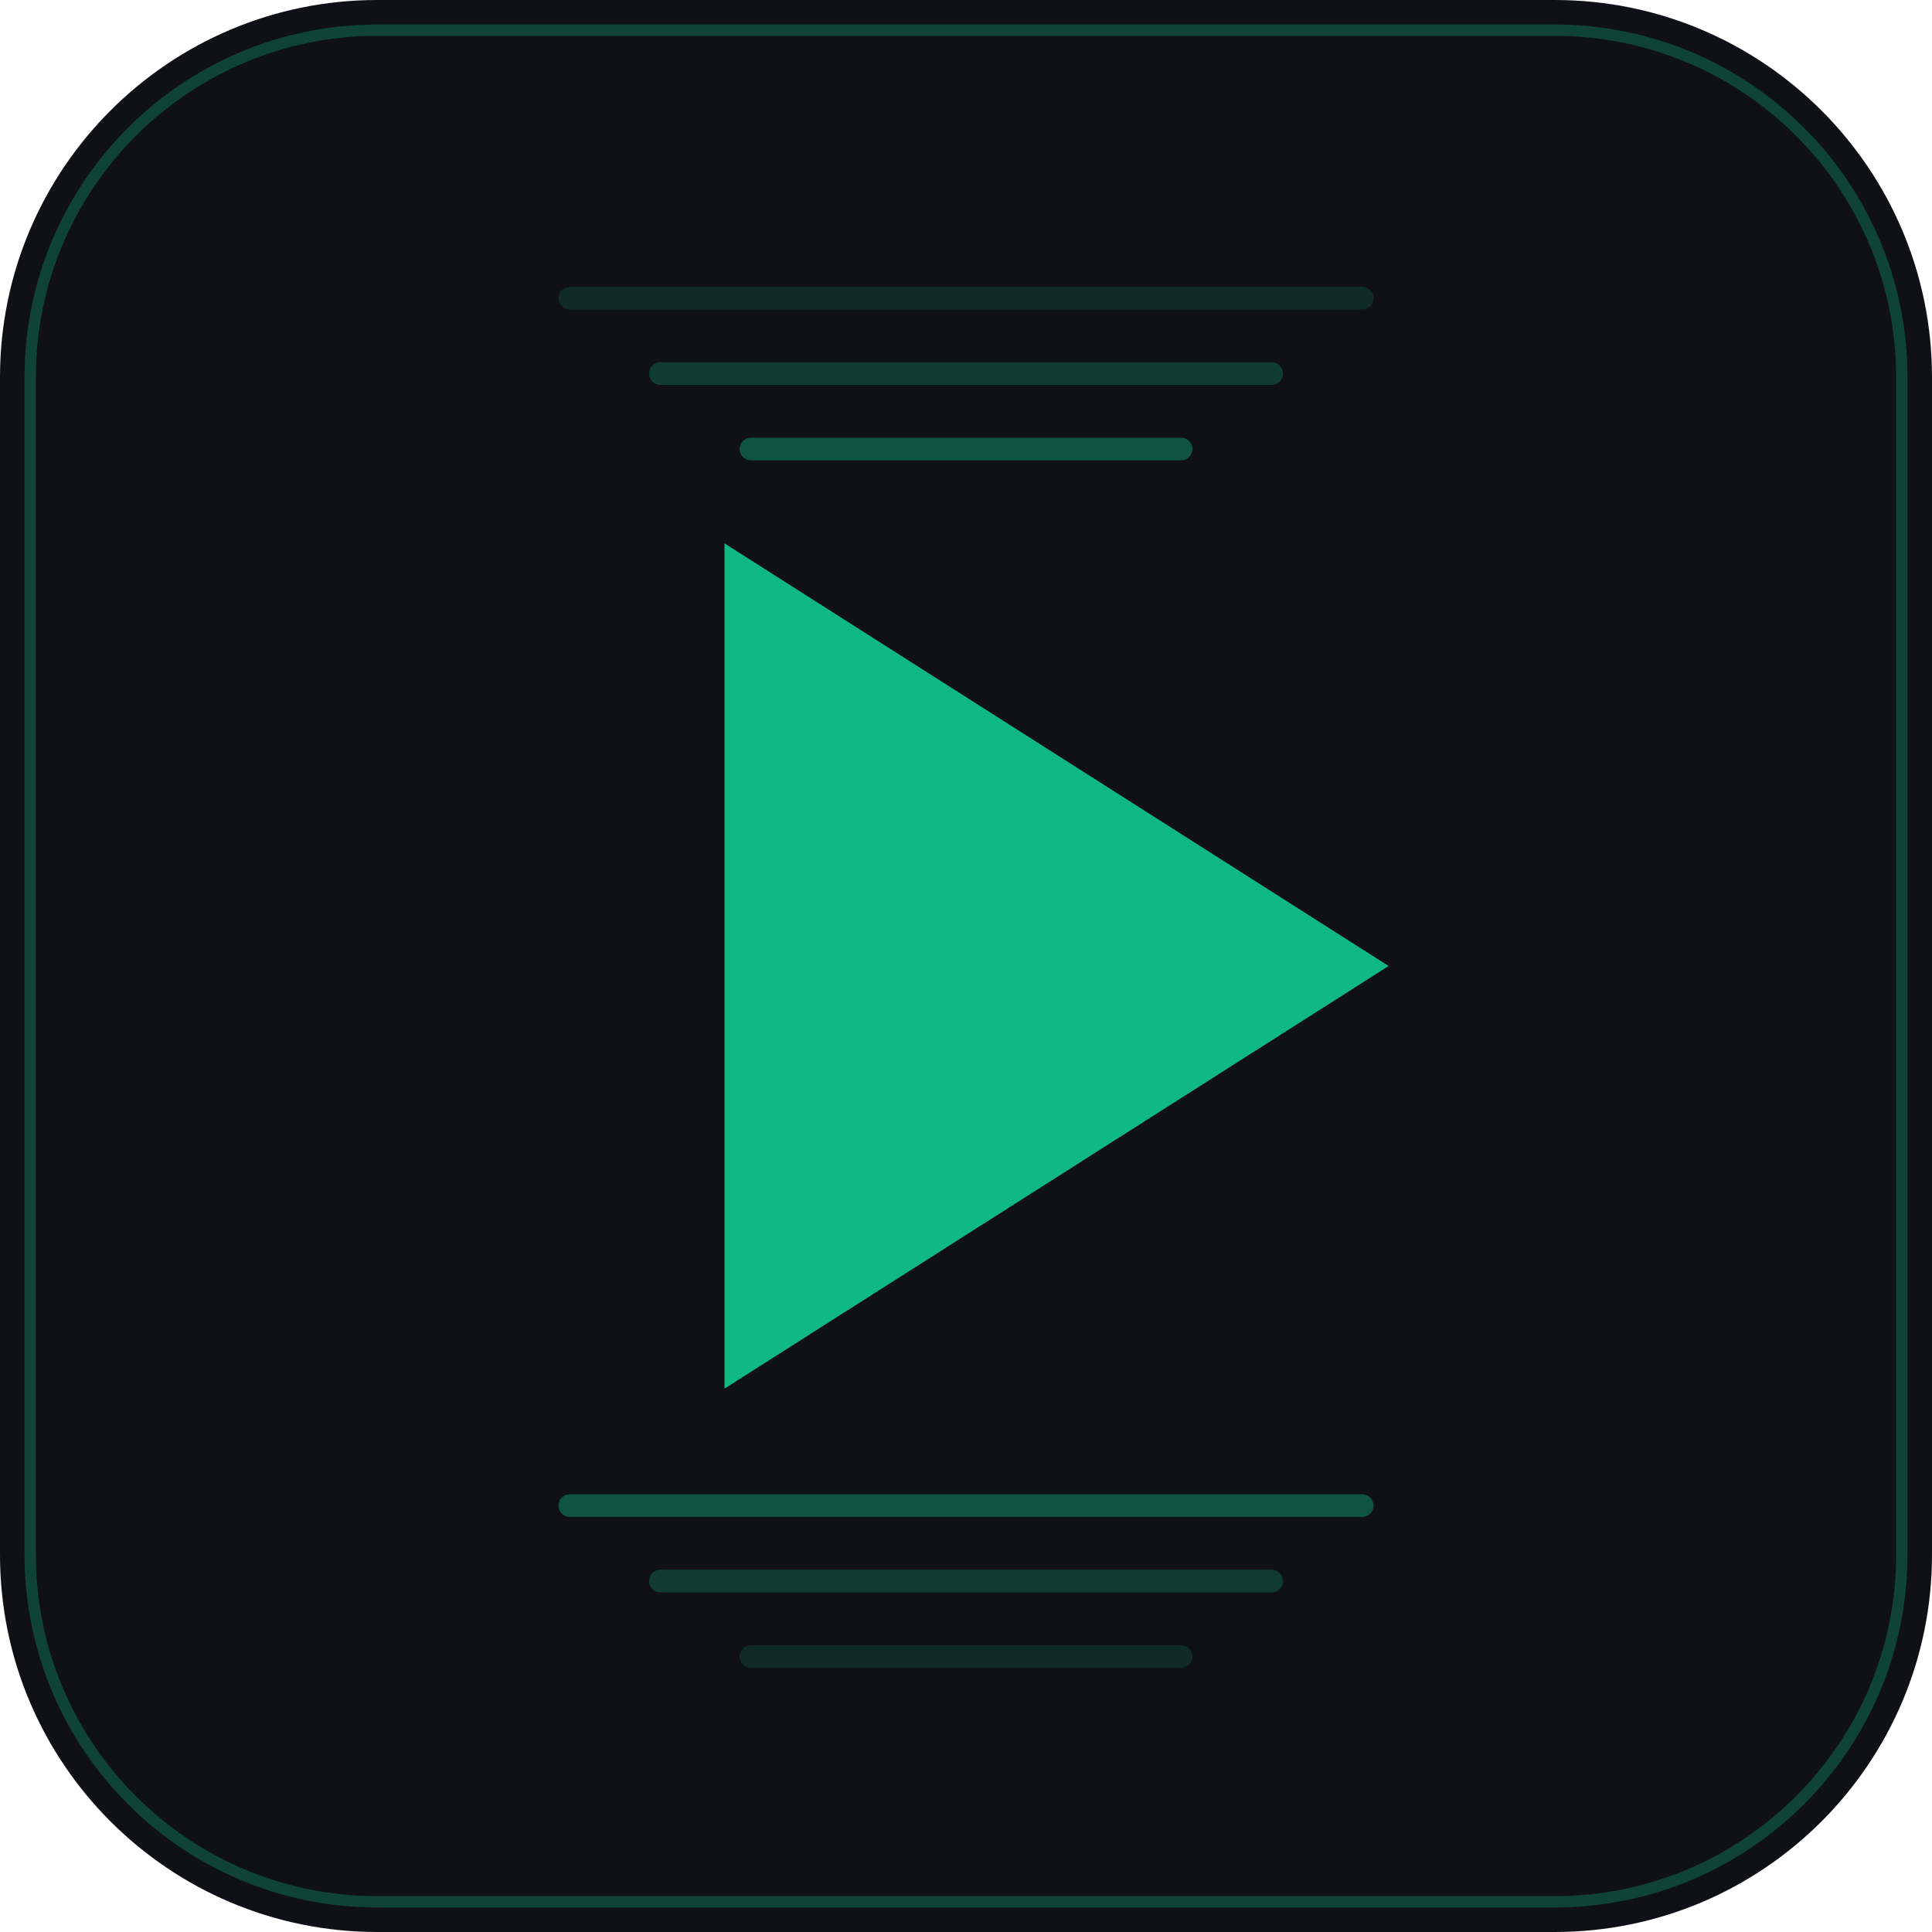
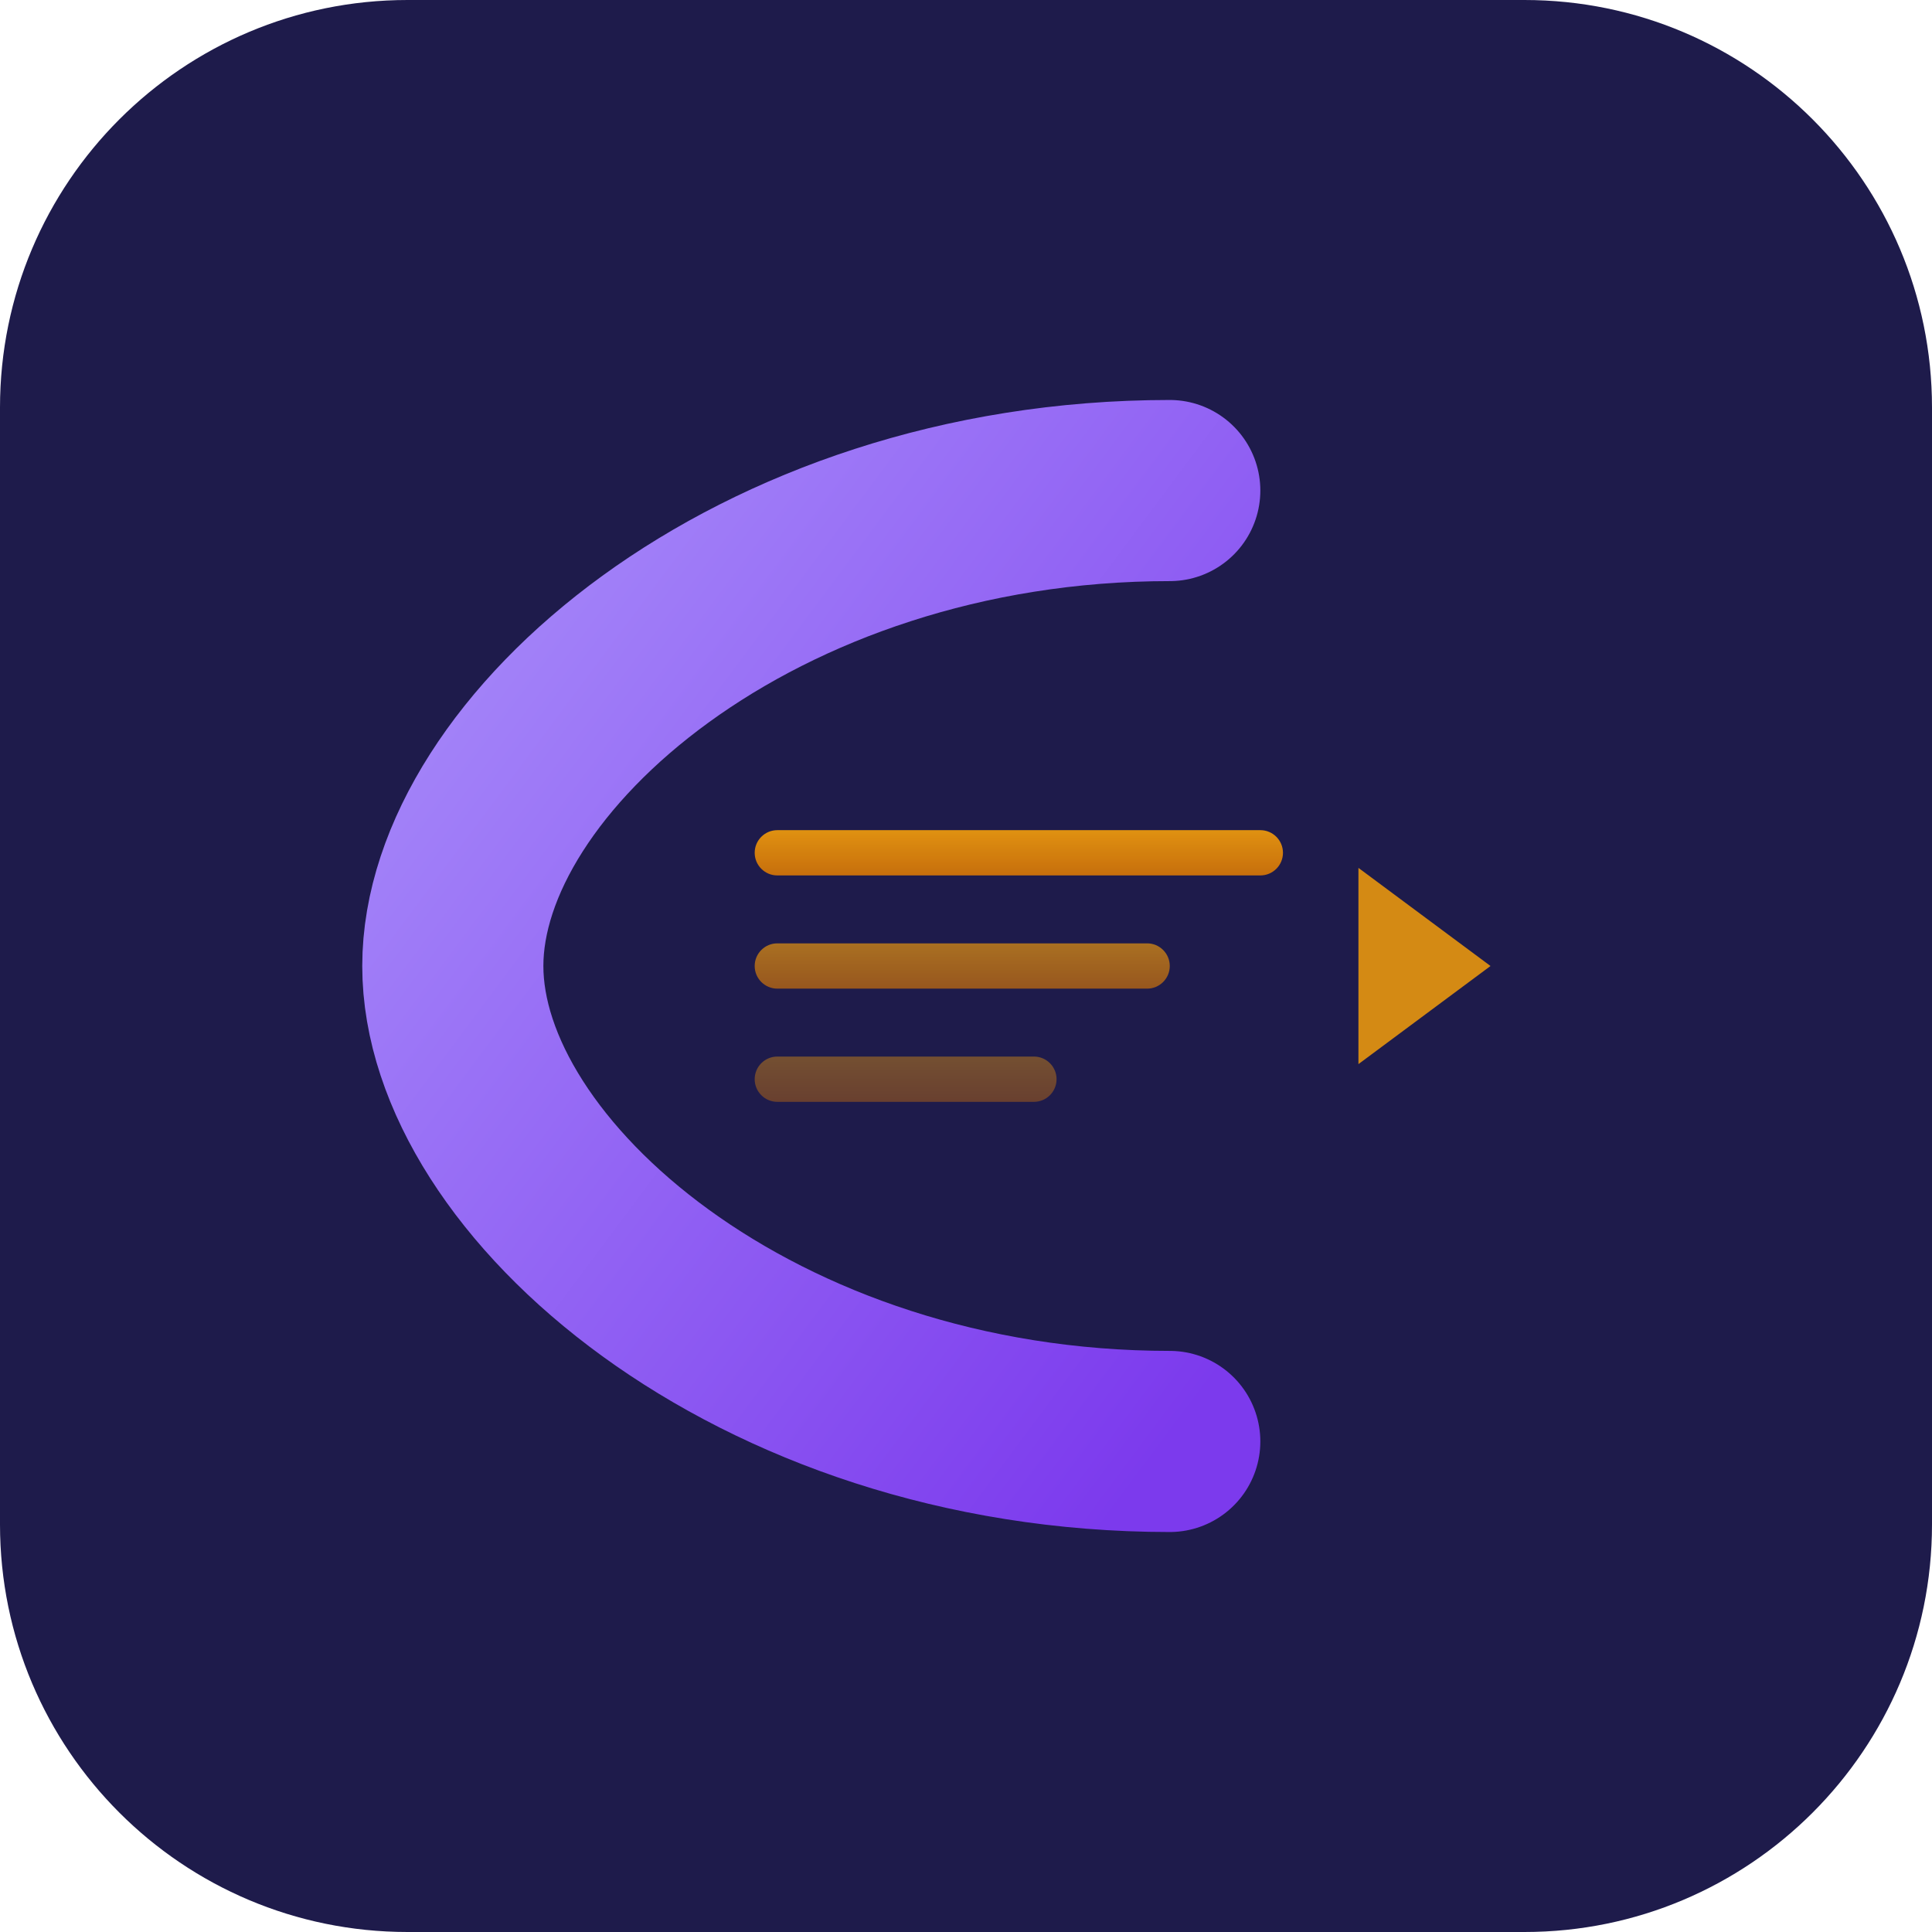
<svg xmlns="http://www.w3.org/2000/svg" viewBox="0 0 512 512" fill="none">
-   <rect width="512" height="512" rx="100" fill="#0f1117" />
-   <rect x="8" y="8" width="496" height="496" rx="92" fill="#0f1117" stroke="#10b981" stroke-width="3" stroke-opacity="0.3" />
-   <path d="M192 144 L368 256 L192 368Z" fill="#10b981" />
-   <rect x="148" y="396" width="216" height="6" rx="3" fill="#10b981" opacity="0.4" />
-   <rect x="172" y="416" width="168" height="6" rx="3" fill="#10b981" opacity="0.25" />
-   <rect x="196" y="436" width="120" height="6" rx="3" fill="#10b981" opacity="0.15" />
-   <rect x="148" y="76" width="216" height="6" rx="3" fill="#10b981" opacity="0.15" />
-   <rect x="172" y="96" width="168" height="6" rx="3" fill="#10b981" opacity="0.25" />
-   <rect x="196" y="116" width="120" height="6" rx="3" fill="#10b981" opacity="0.4" />
+   <defs>
+     <linearGradient id="cGrad" x1="0" y1="0" x2="1" y2="1">
+       <stop offset="0%" stop-color="#a78bfa" />
+       <stop offset="100%" stop-color="#7c3aed" />
+     </linearGradient>
+     <linearGradient id="accent" x1="0" y1="0" x2="0" y2="1">
+       <stop offset="0%" stop-color="#f59e0b" />
+       <stop offset="100%" stop-color="#d97706" />
+     </linearGradient>
+   </defs>
+   <rect width="512" height="512" rx="108" fill="#1e1b4b" />
+   <path d="M310 130 C200 130,120 200,120 256 C120 312,200 382,310 382" stroke="url(#cGrad)" stroke-width="48" fill="none" stroke-linecap="round" />
+   <rect x="200" y="220" width="140" height="12" rx="6" fill="url(#accent)" opacity="0.9" />
+   <rect x="200" y="250" width="110" height="12" rx="6" fill="url(#accent)" opacity="0.65" />
+   <rect x="200" y="280" width="80" height="12" rx="6" fill="url(#accent)" opacity="0.4" />
+   <path d="M360 230 L395 256 L360 282 Z" fill="#f59e0b" opacity="0.85" />
</svg>
